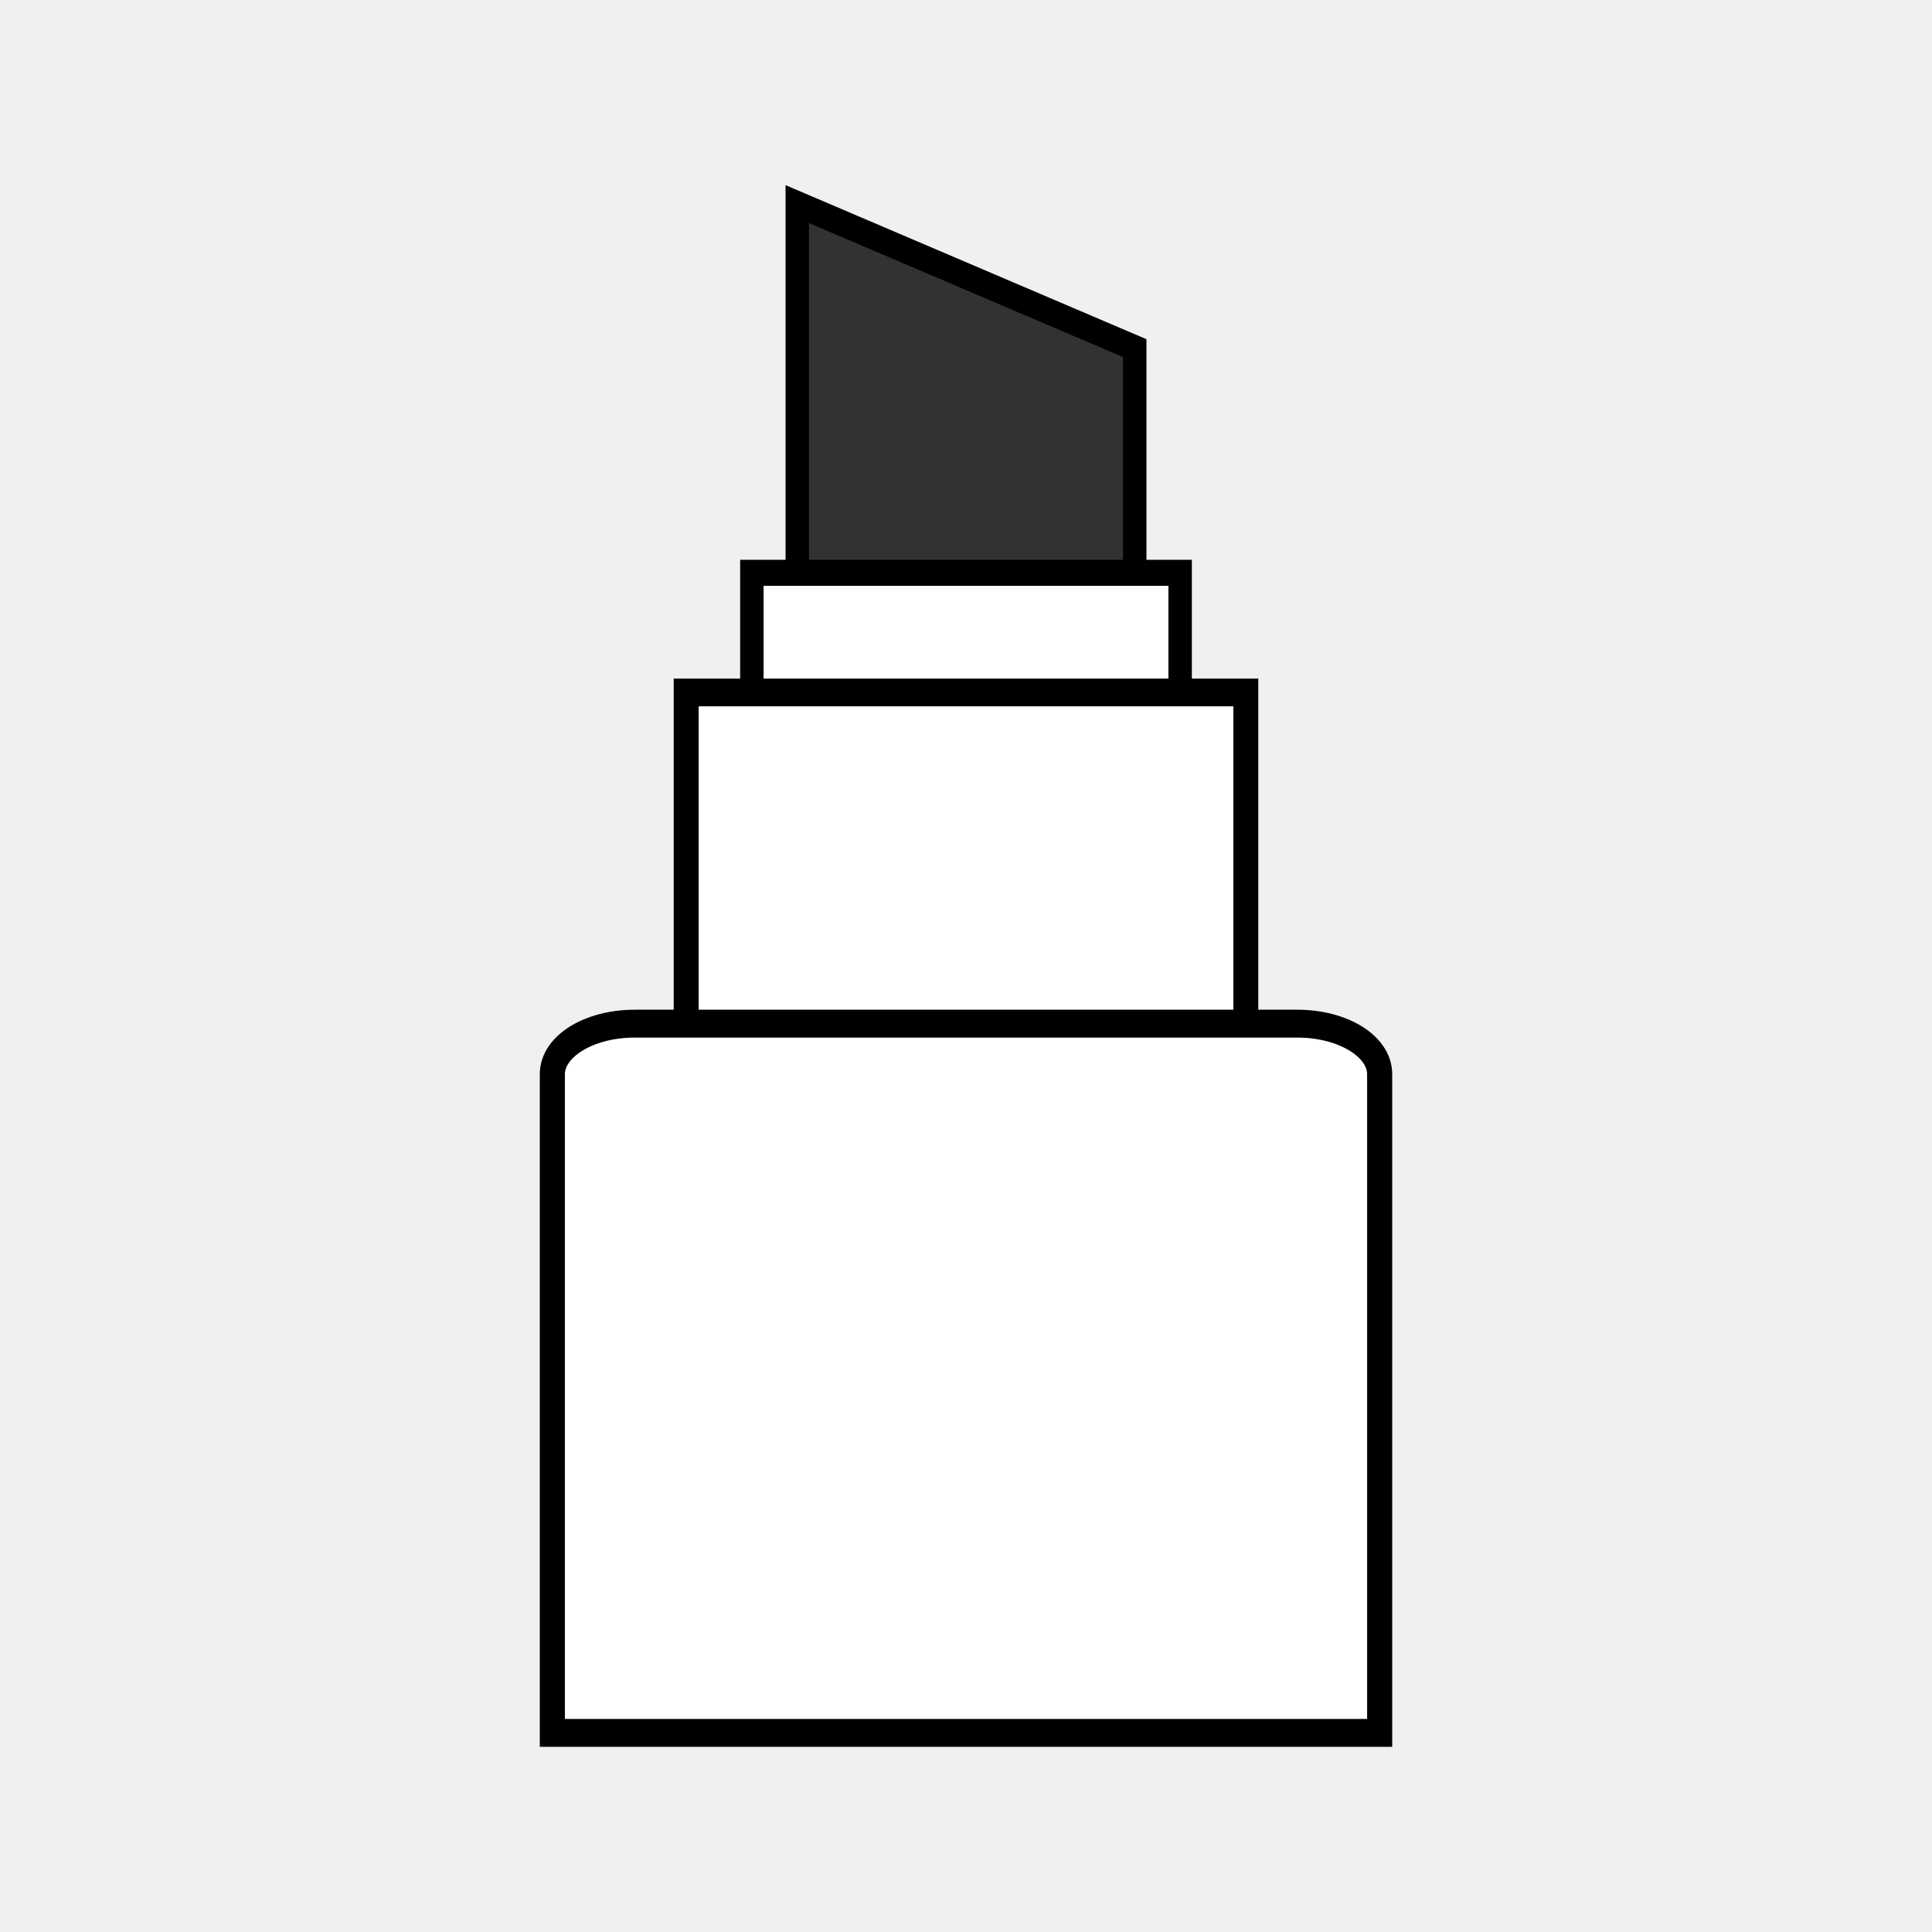
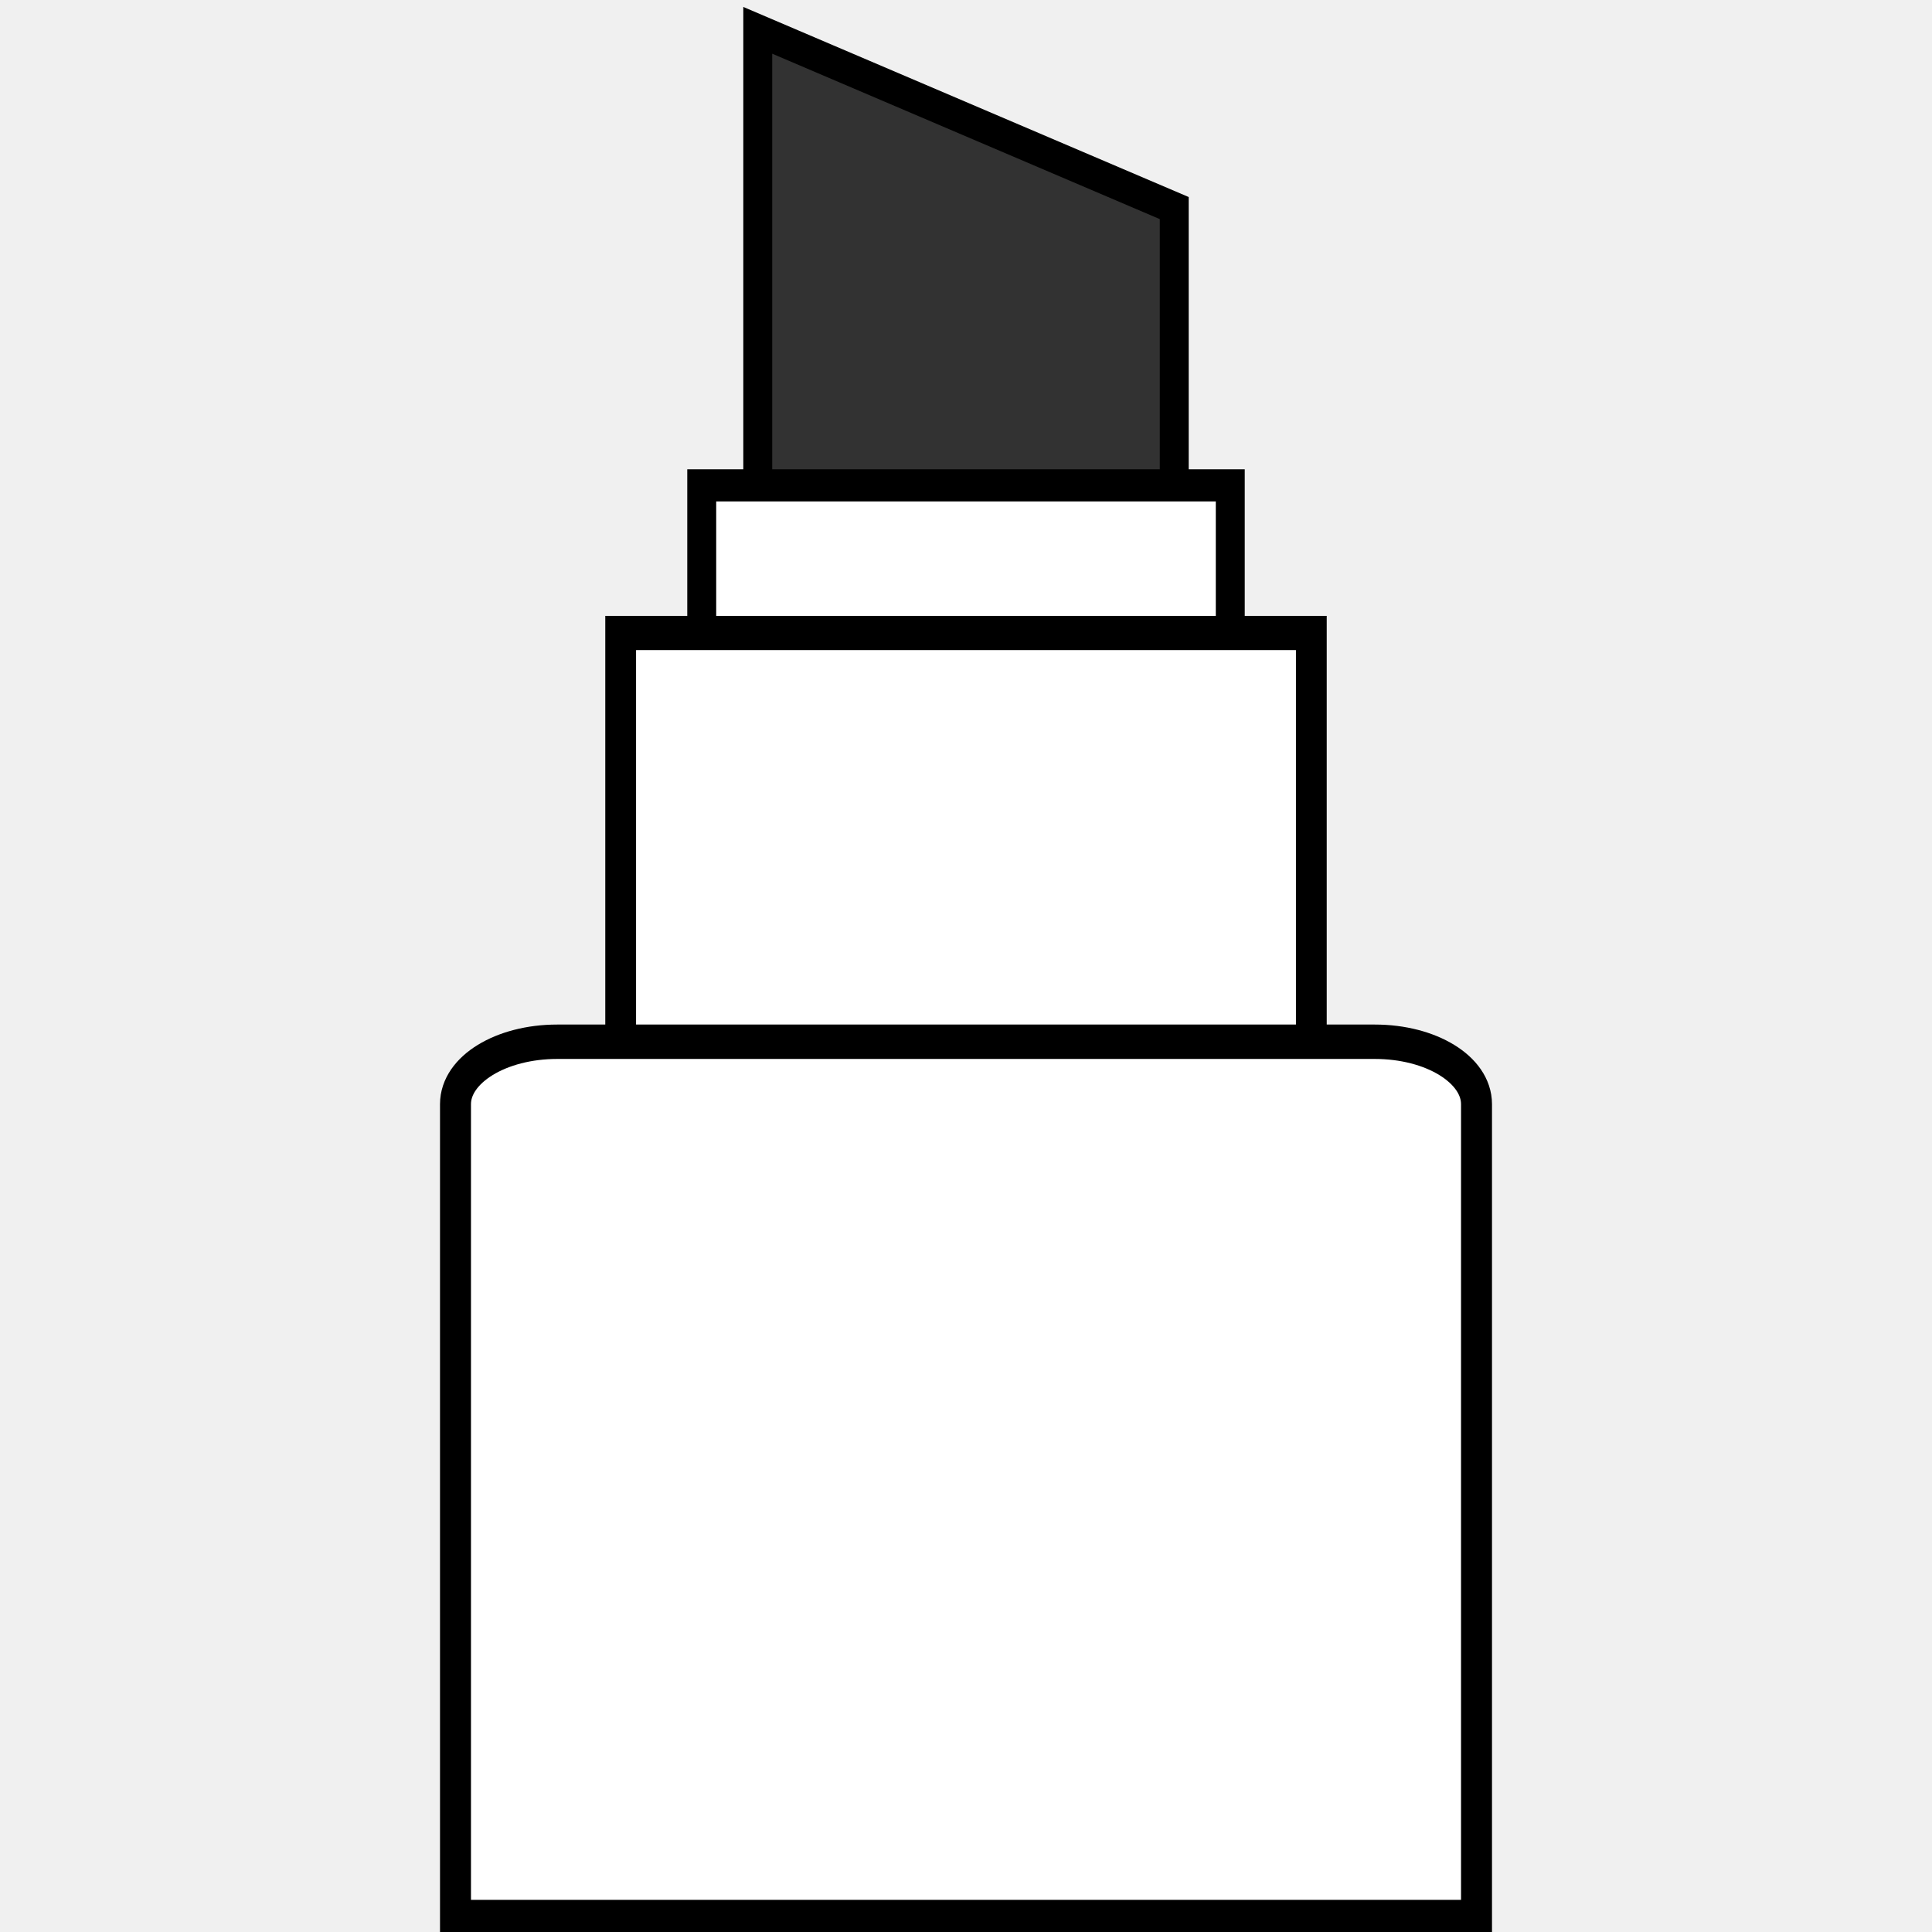
<svg xmlns="http://www.w3.org/2000/svg" xmlns:ns1="http://www.openswatchbook.org/uri/2009/osb" width="400" height="400" viewBox="0 0 105.833 105.833" version="1.1" id="svg8">
  <defs id="defs2">
    <linearGradient id="linearGradient4319" ns1:paint="solid">
      <stop style="stop-color:#323232;stop-opacity:1;" offset="0" id="stop4317" />
    </linearGradient>
  </defs>
  <g id="layer1" transform="translate(0,-191.1667)">
-     <g id="g4274" transform="matrix(0.2939268,0,0,0.3265827,24.30375,187.7768)">
+     <g id="g4274" transform="matrix(0.3627428,0,0,0.4030443,17.60476,174.846)">
      <path id="path4291" d="M 65.9,126.819 V 44.614 l 62.894,24.159 v 59.394 z" style="fill:#323232;fill-opacity:1;stroke:#000000;stroke-width:4.368;stroke-linecap:butt;stroke-linejoin:miter;stroke-miterlimit:4;stroke-dasharray:none;stroke-opacity:1" />
      <rect y="106.461" x="57.439" height="33.687" width="79.816" id="rect4293" style="fill:#ffffff;fill-opacity:1;stroke:#000000;stroke-width:4.368;stroke-miterlimit:4;stroke-dasharray:none;stroke-opacity:1" />
      <rect y="126.526" x="45.198" height="116.477" width="104.298" id="rect4295" style="fill:#ffffff;fill-opacity:1;stroke:#000000;stroke-width:4.648;stroke-miterlimit:4;stroke-dasharray:none;stroke-opacity:1" />
      <path id="rect4301" d="m 35.611,182.081 c -8.508,0 -15.358,3.783 -15.358,8.481 v 73.756 0.515 36.216 H 174.441 v -36.216 -0.515 -73.756 c 3e-5,-4.698 -6.848,-8.481 -15.356,-8.481 z" style="fill:#ffffff;fill-opacity:1;stroke:#000000;stroke-width:4.676;stroke-miterlimit:4;stroke-dasharray:none;stroke-opacity:1" />
    </g>
  </g>
</svg>
